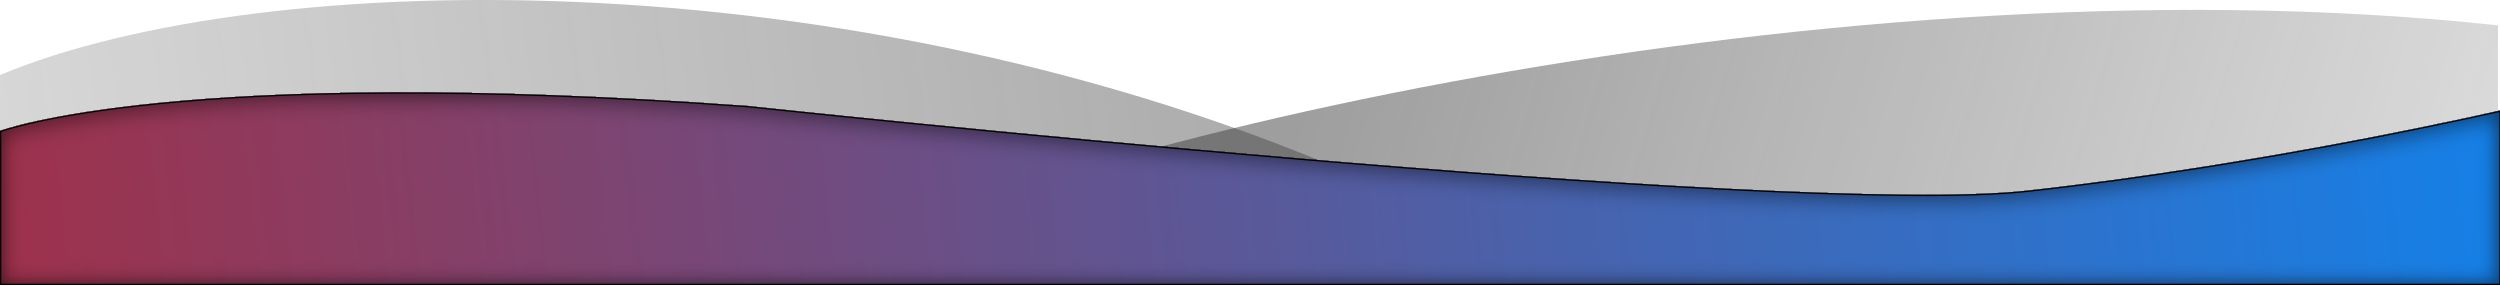
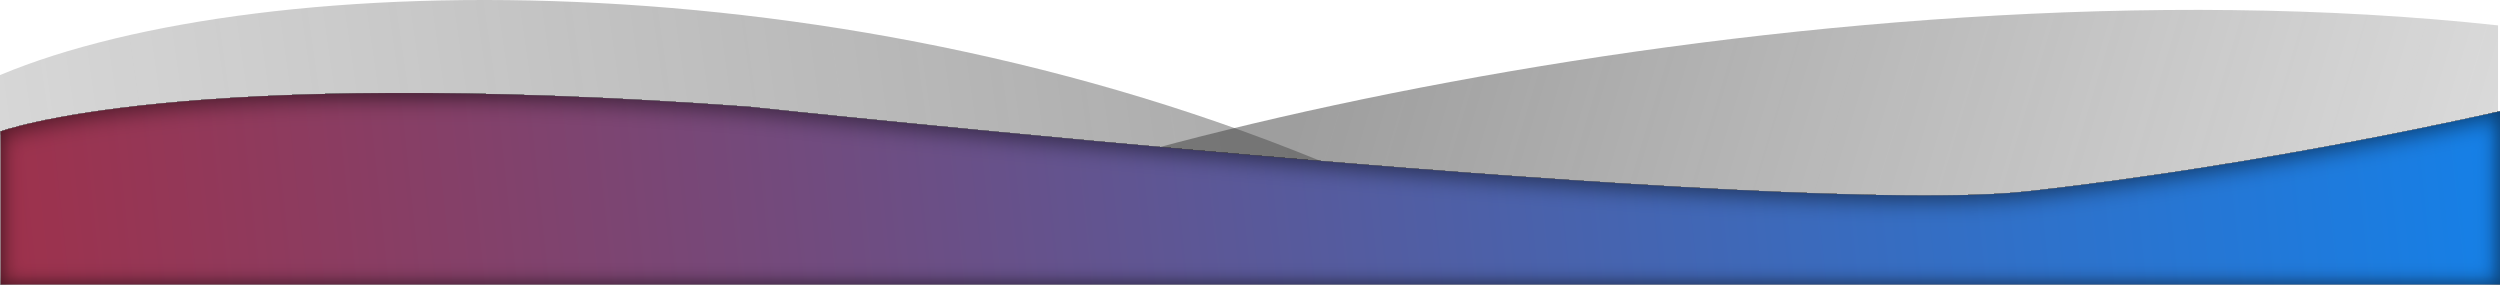
- <svg xmlns="http://www.w3.org/2000/svg" width="1921" height="219" viewBox="0 0 1921 219" fill="none">
-   <path d="M1068.73 147.083C671.505 -34.929 202.099 -26.953 0 57.652V103.294C0 103.294 1465.96 329.094 1068.73 147.083Z" fill="url(#paint0_linear_39_20)" fill-opacity="0.5" />
-   <path d="M1919.5 217V19.5C1388.7 -38.1 736.5 127.167 620 217H1919.5Z" fill="url(#paint1_linear_39_20)" fill-opacity="0.5" />
+ <svg xmlns="http://www.w3.org/2000/svg" width="1920" height="219" viewBox="0 0 1920 219" fill="none">
+   <path d="M1068.18 147.083C671.155 -34.929 201.993 -26.953 0 57.652V103.294C0 103.294 1465.2 329.094 1068.18 147.083Z" fill="url(#paint0_linear_39_20)" fill-opacity="0.5" />
+   <path d="M1918.5 217V19.5C1387.98 -38.1 736.117 127.167 619.677 217H1918.5Z" fill="url(#paint1_linear_39_20)" fill-opacity="0.5" />
  <g filter="url(#filter0_i_39_20)">
-     <path d="M1921 218.5V85.5C1921 85.5 1743.5 126.5 1558 147C1372.5 167.5 575 82 575 82C136.5 50 0.5 101 0.5 101V218.5H1921Z" fill="url(#paint2_linear_39_20)" />
-     <path d="M1921 218.5V85.5C1921 85.5 1743.5 126.5 1558 147C1372.5 167.5 575 82 575 82C136.5 50 0.5 101 0.5 101V218.5H1921Z" stroke="black" />
+     <path d="M1920 218.5V85.5C1920 85.5 1742.59 126.5 1557.19 147C1371.79 167.5 574.701 82 574.701 82C136.429 50 0.5 101 0.5 101V218.5H1920Z" fill="url(#paint2_linear_39_20)" />
  </g>
  <defs>
-     <filter id="filter0_i_39_20" x="0.5" y="71.45" width="1920.5" height="151.05" filterUnits="userSpaceOnUse" color-interpolation-filters="sRGB">
+     <filter id="filter0_i_39_20" x="0.5" y="71.45" width="1919.5" height="151.05" filterUnits="userSpaceOnUse" color-interpolation-filters="sRGB">
      <feFlood flood-opacity="0" result="BackgroundImageFix" />
      <feBlend mode="normal" in="SourceGraphic" in2="BackgroundImageFix" result="shape" />
      <feColorMatrix in="SourceAlpha" type="matrix" values="0 0 0 0 0 0 0 0 0 0 0 0 0 0 0 0 0 0 127 0" result="hardAlpha" />
      <feOffset dy="4" />
      <feGaussianBlur stdDeviation="8.5" />
      <feComposite in2="hardAlpha" operator="arithmetic" k2="-1" k3="1" />
      <feColorMatrix type="matrix" values="0 0 0 0 0 0 0 0 0 0 0 0 0 0 0 0 0 0 0.5 0" />
      <feBlend mode="normal" in2="shape" result="effect1_innerShadow_39_20" />
    </filter>
-     <linearGradient id="paint0_linear_39_20" x1="1274.5" y1="-8.899" x2="-831.288" y2="297.442" gradientUnits="userSpaceOnUse">
+     <linearGradient id="paint0_linear_39_20" x1="1273.84" y1="-8.899" x2="-830.901" y2="297.129" gradientUnits="userSpaceOnUse">
      <stop stop-color="#3E3E3E" />
      <stop offset="1" stop-color="#323232" stop-opacity="0" />
    </linearGradient>
-     <linearGradient id="paint1_linear_39_20" x1="1048" y1="-55" x2="2408.5" y2="356.5" gradientUnits="userSpaceOnUse">
+     <linearGradient id="paint1_linear_39_20" x1="1047.45" y1="-55" x2="2407.37" y2="356.107" gradientUnits="userSpaceOnUse">
      <stop stop-color="#3E3E3E" />
      <stop offset="1" stop-color="#3E3E3E" stop-opacity="0" />
    </linearGradient>
-     <linearGradient id="paint2_linear_39_20" x1="2209.5" y1="62.5" x2="-266.5" y2="326" gradientUnits="userSpaceOnUse">
+     <linearGradient id="paint2_linear_39_20" x1="2208.35" y1="62.5" x2="-266.39" y2="325.729" gradientUnits="userSpaceOnUse">
      <stop stop-color="#008CFF" />
      <stop offset="1" stop-color="#B22635" />
    </linearGradient>
  </defs>
</svg>
